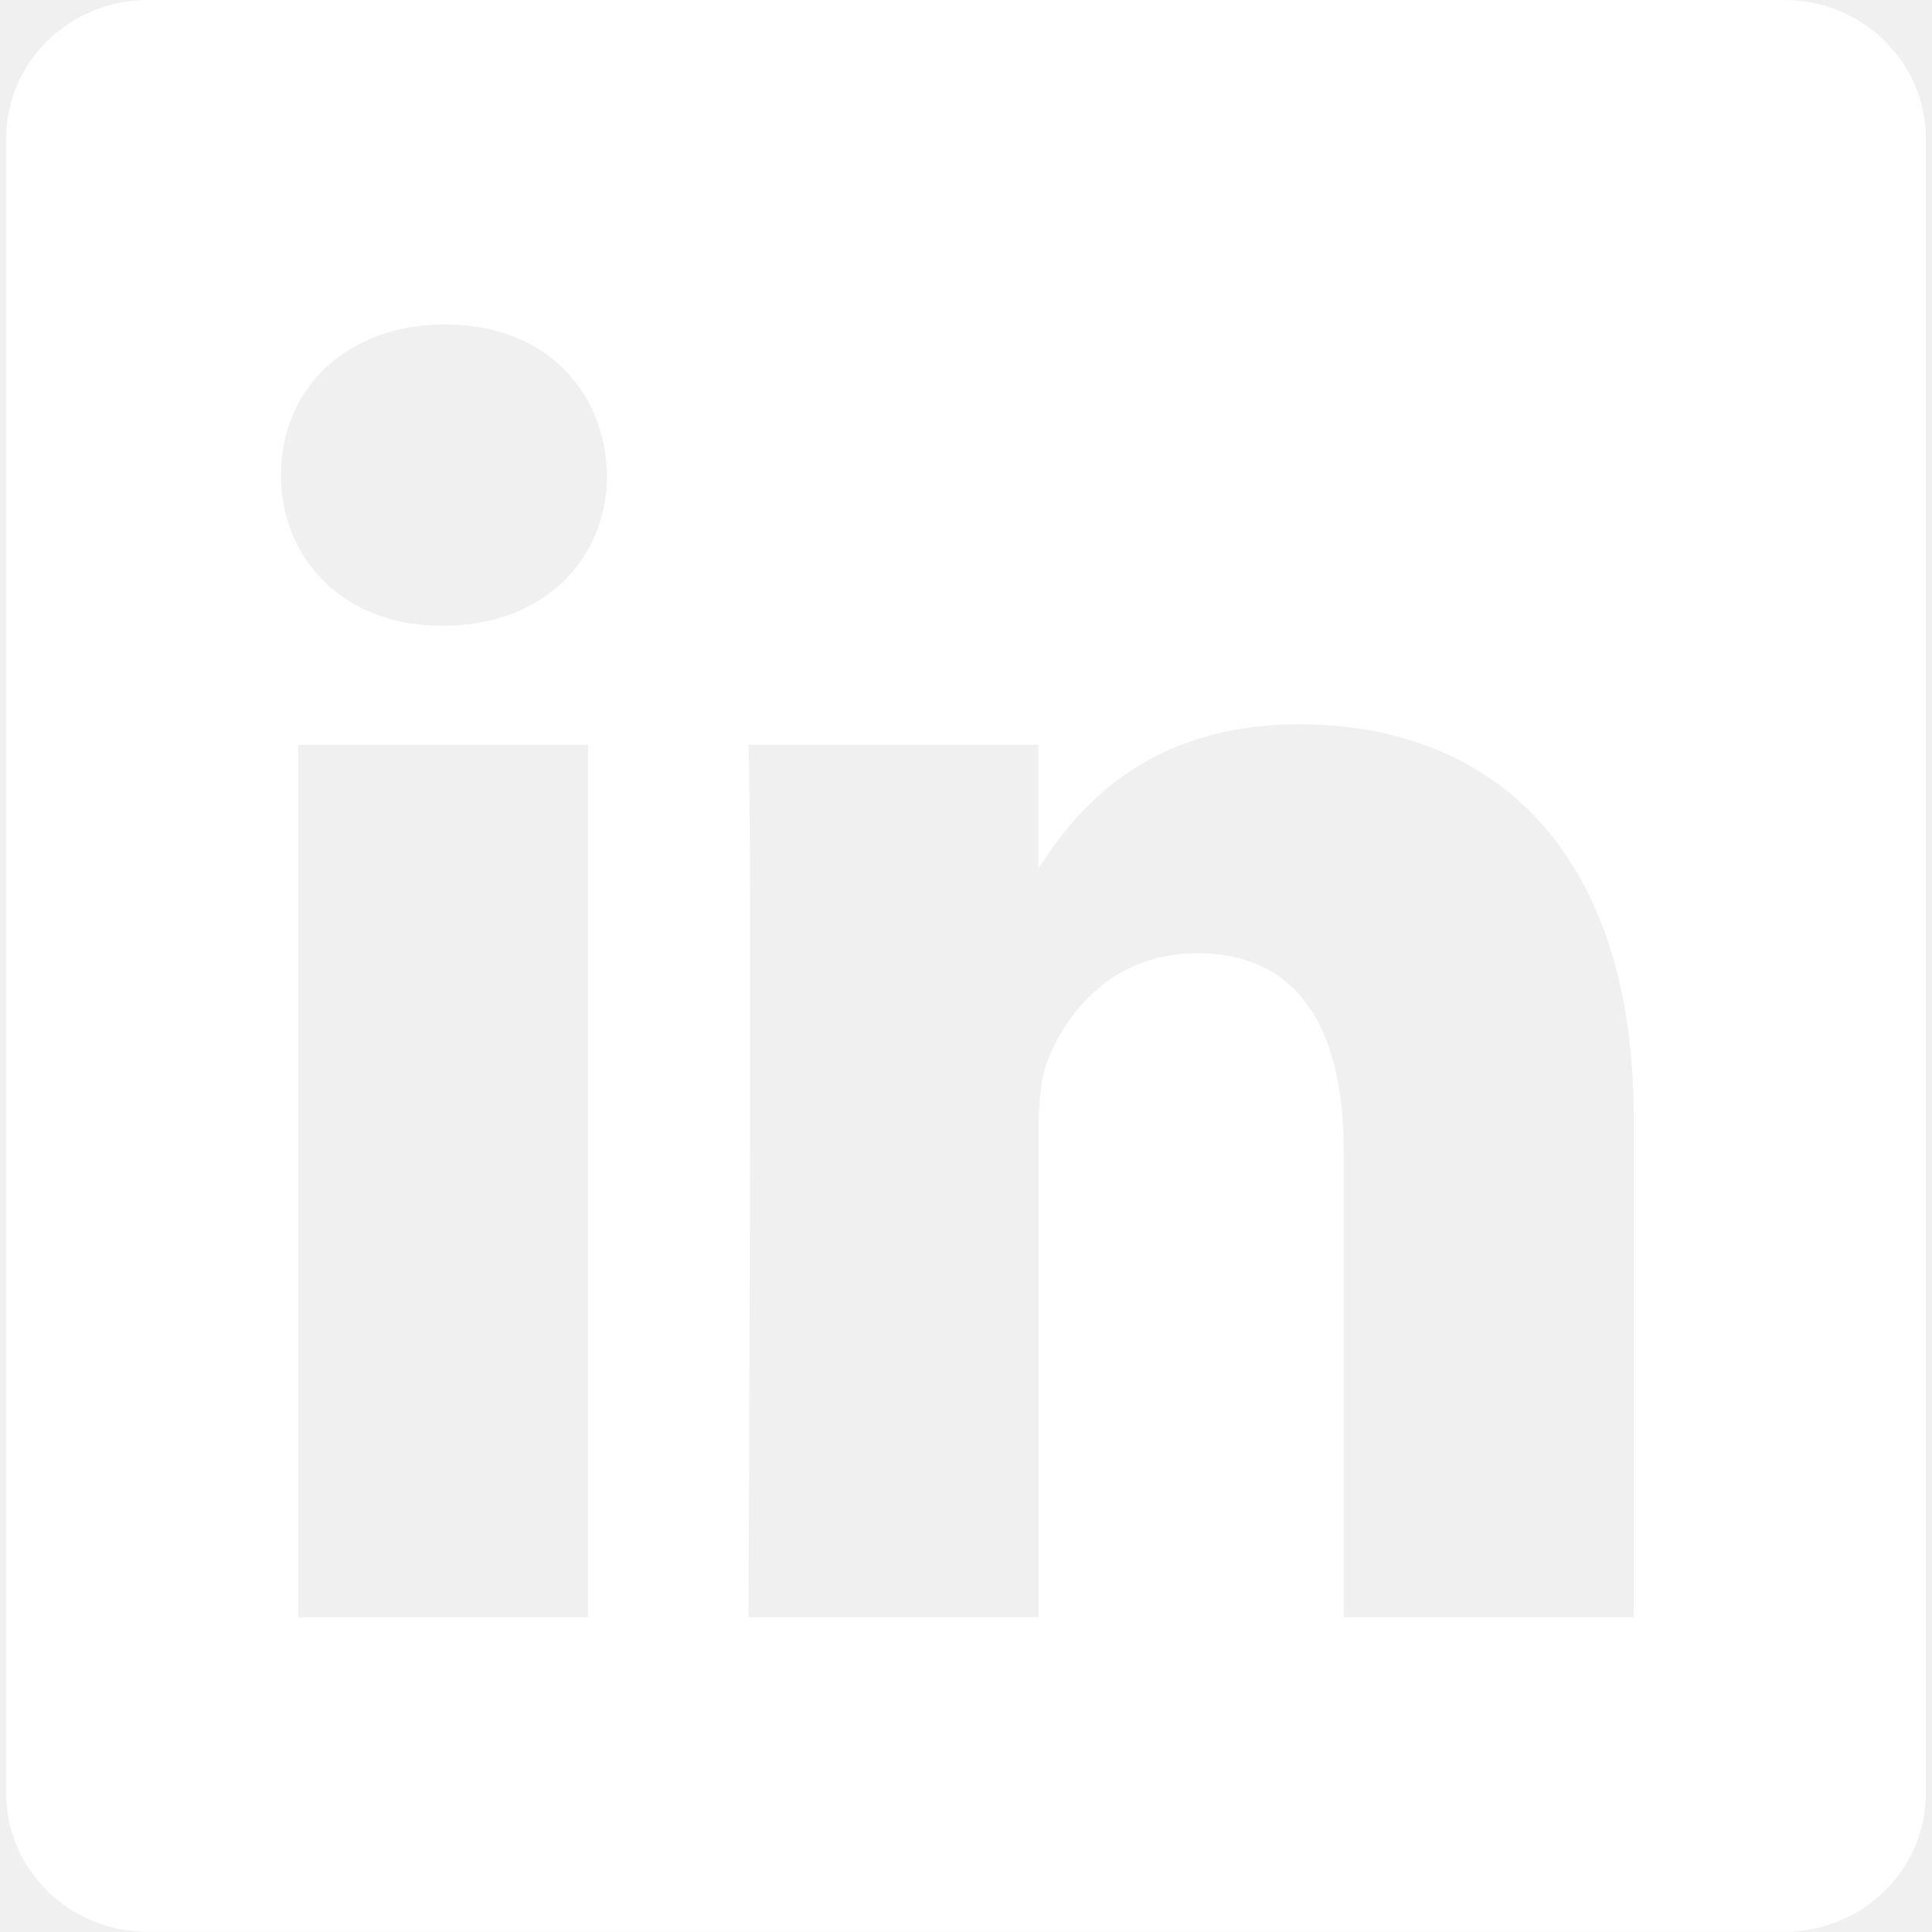
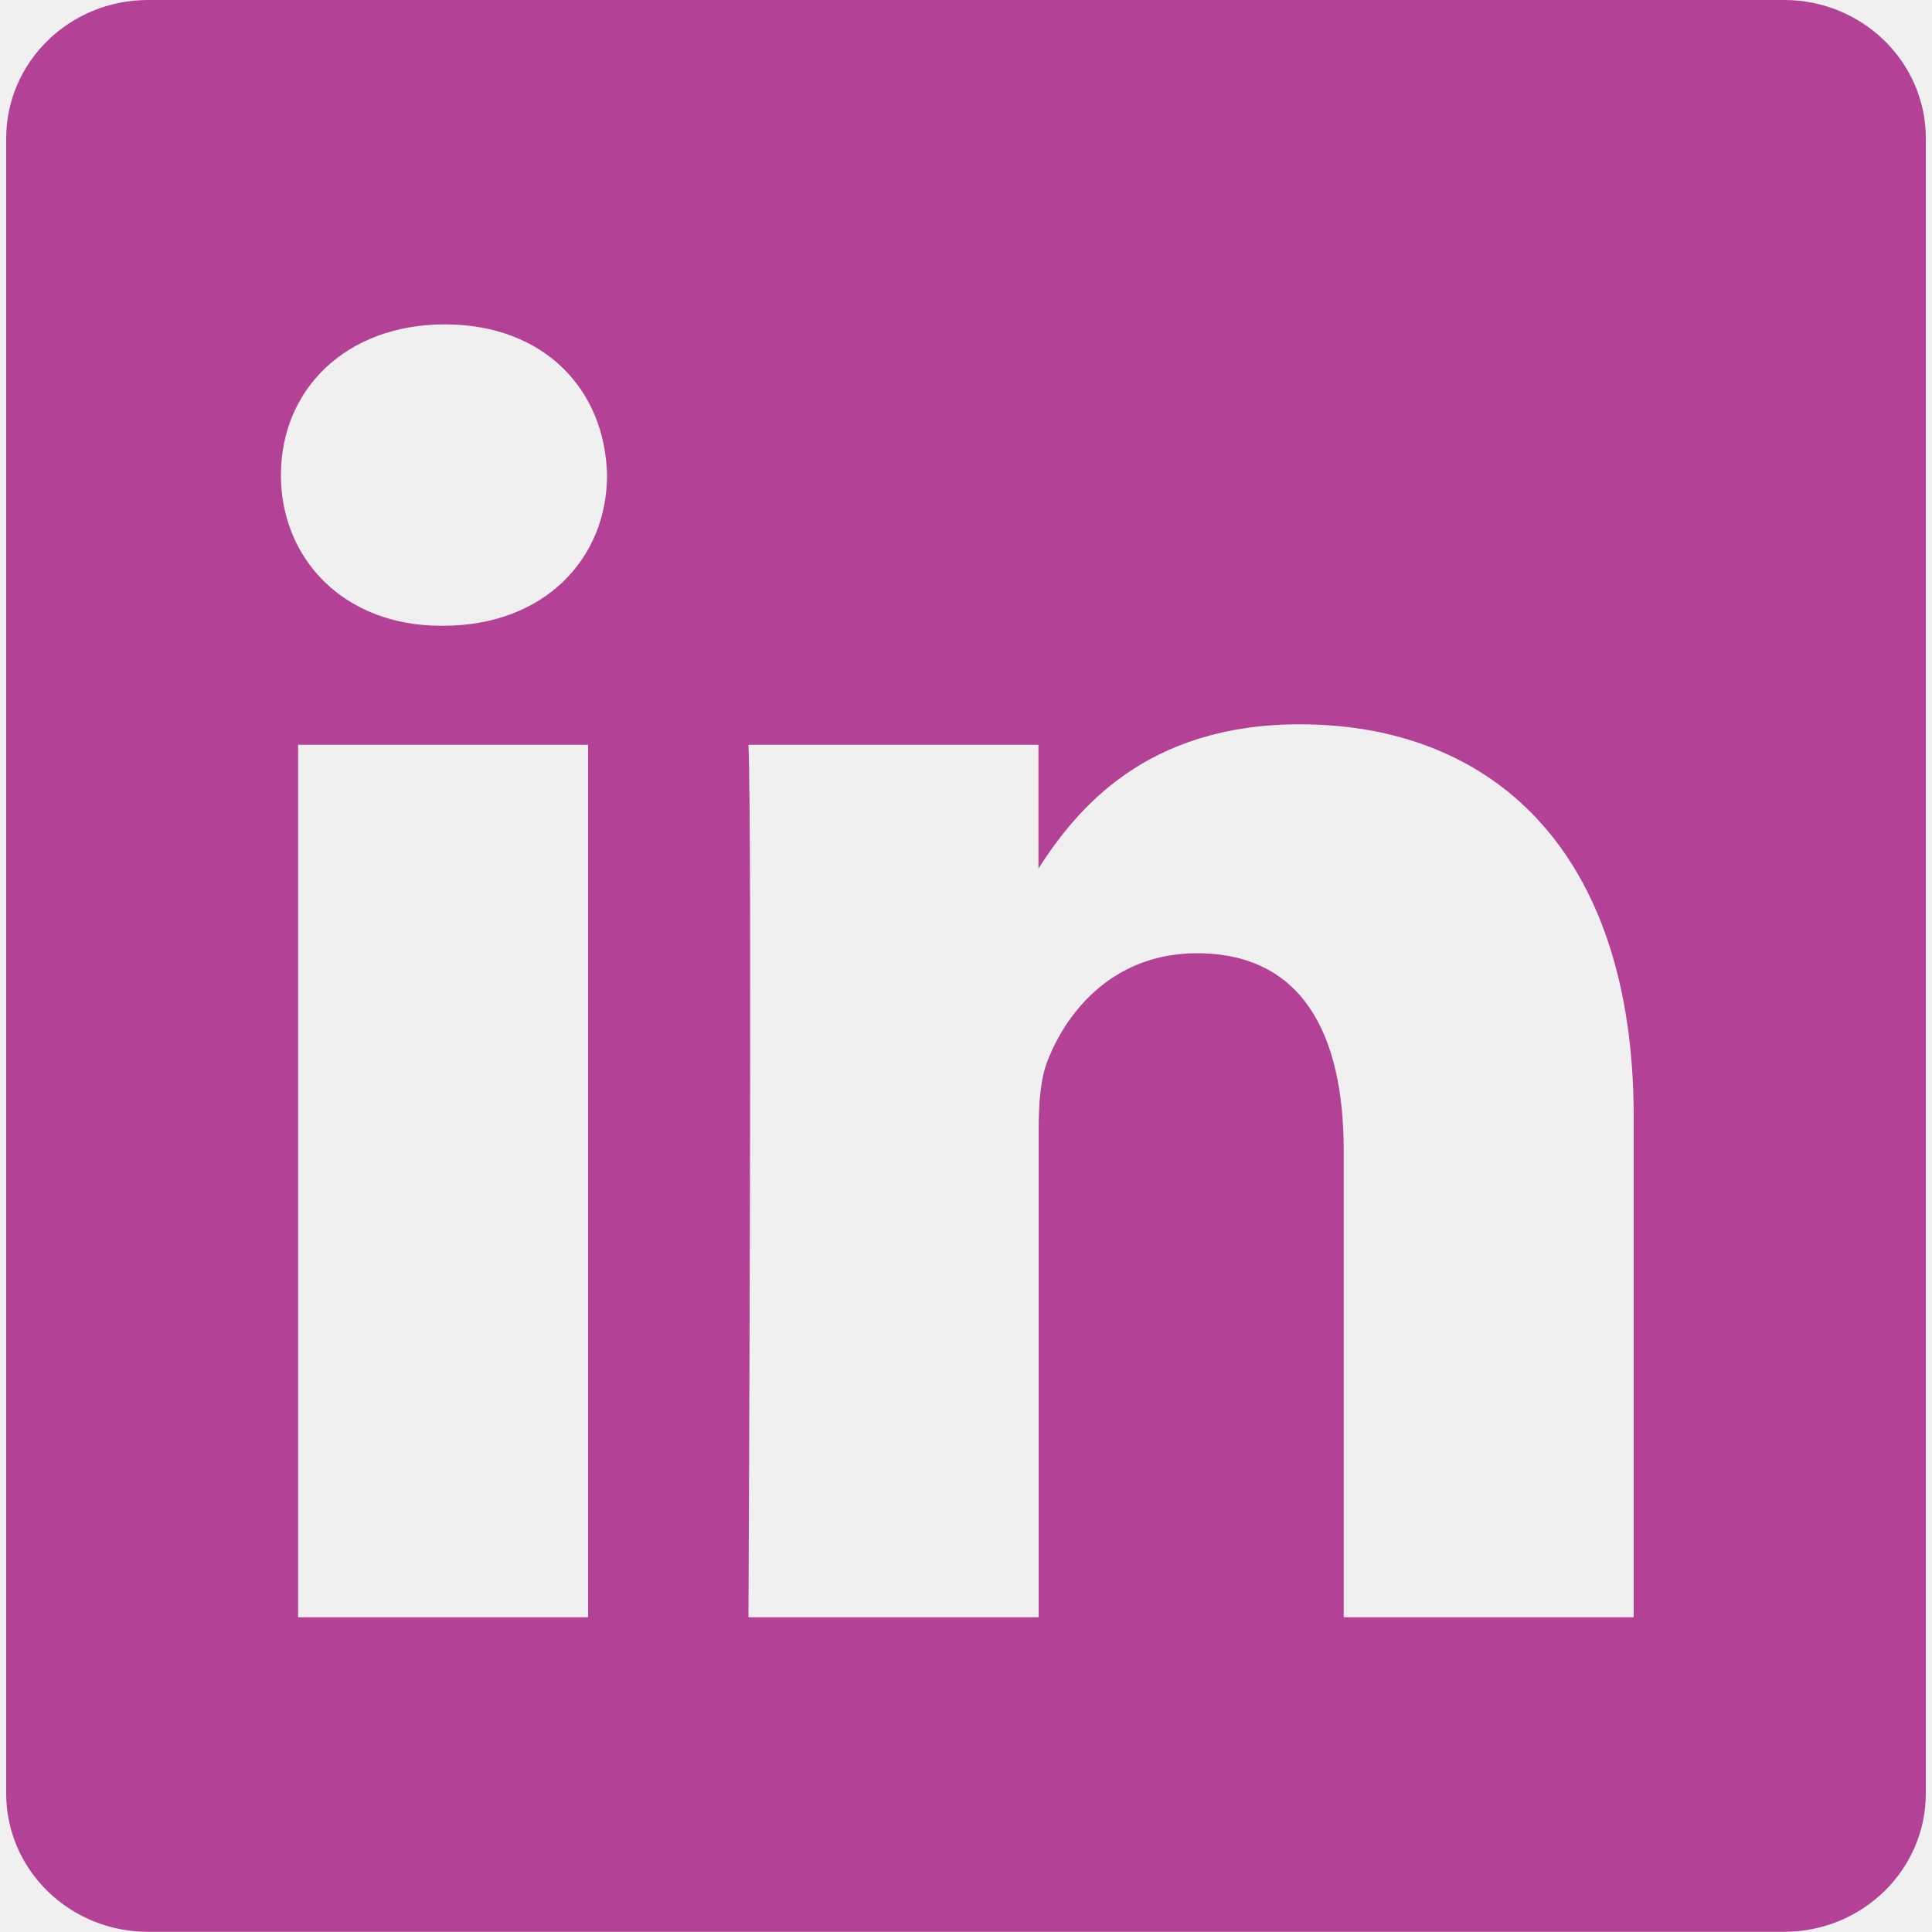
<svg xmlns="http://www.w3.org/2000/svg" version="1.1" id="Layer_1" x="0px" y="0px" viewBox="0 0 1000 1000" style="enable-background:new 0 0 1000 1000;" xml:space="preserve">
-   <path fill="#fff" d="M923.4,0H76.6C36,0,3.2,32.1,3.2,71.6v856.7c0,39.6,32.9,71.6,73.4,71.6h846.8c40.6,0,73.4-32.1,73.4-71.6V71.6  C996.8,32.1,964,0,923.4,0z M304.4,837.1H154.3V385.5h150.1V837.1z M229.3,323.9L229.3,323.9h-1c-50.4,0-82.9-34.7-82.9-78  c0-44.3,33.6-78,84.9-78c51.3,0,82.9,33.7,83.9,78C314.2,289.2,281.7,323.9,229.3,323.9z M845.6,837.1H695.5V595.5  c0-60.7-21.7-102.1-76-102.1c-41.5,0-66.2,27.9-77,54.9c-4,9.6-4.9,23.1-4.9,36.6v252.2H387.4c0,0,2-409.2,0-451.6h150.1v64  c19.9-30.8,55.6-74.6,135.3-74.6c98.7,0,172.8,64.5,172.8,203.2V837.1z" />
+   <path fill="#b34296" d="M923.4,0H76.6C36,0,3.2,32.1,3.2,71.6v856.7c0,39.6,32.9,71.6,73.4,71.6h846.8c40.6,0,73.4-32.1,73.4-71.6V71.6  C996.8,32.1,964,0,923.4,0z M304.4,837.1H154.3V385.5h150.1V837.1z M229.3,323.9L229.3,323.9h-1c-50.4,0-82.9-34.7-82.9-78  c0-44.3,33.6-78,84.9-78c51.3,0,82.9,33.7,83.9,78C314.2,289.2,281.7,323.9,229.3,323.9z M845.6,837.1H695.5V595.5  c0-60.7-21.7-102.1-76-102.1c-41.5,0-66.2,27.9-77,54.9c-4,9.6-4.9,23.1-4.9,36.6v252.2H387.4c0,0,2-409.2,0-451.6h150.1v64  c19.9-30.8,55.6-74.6,135.3-74.6c98.7,0,172.8,64.5,172.8,203.2V837.1z" />
</svg>
